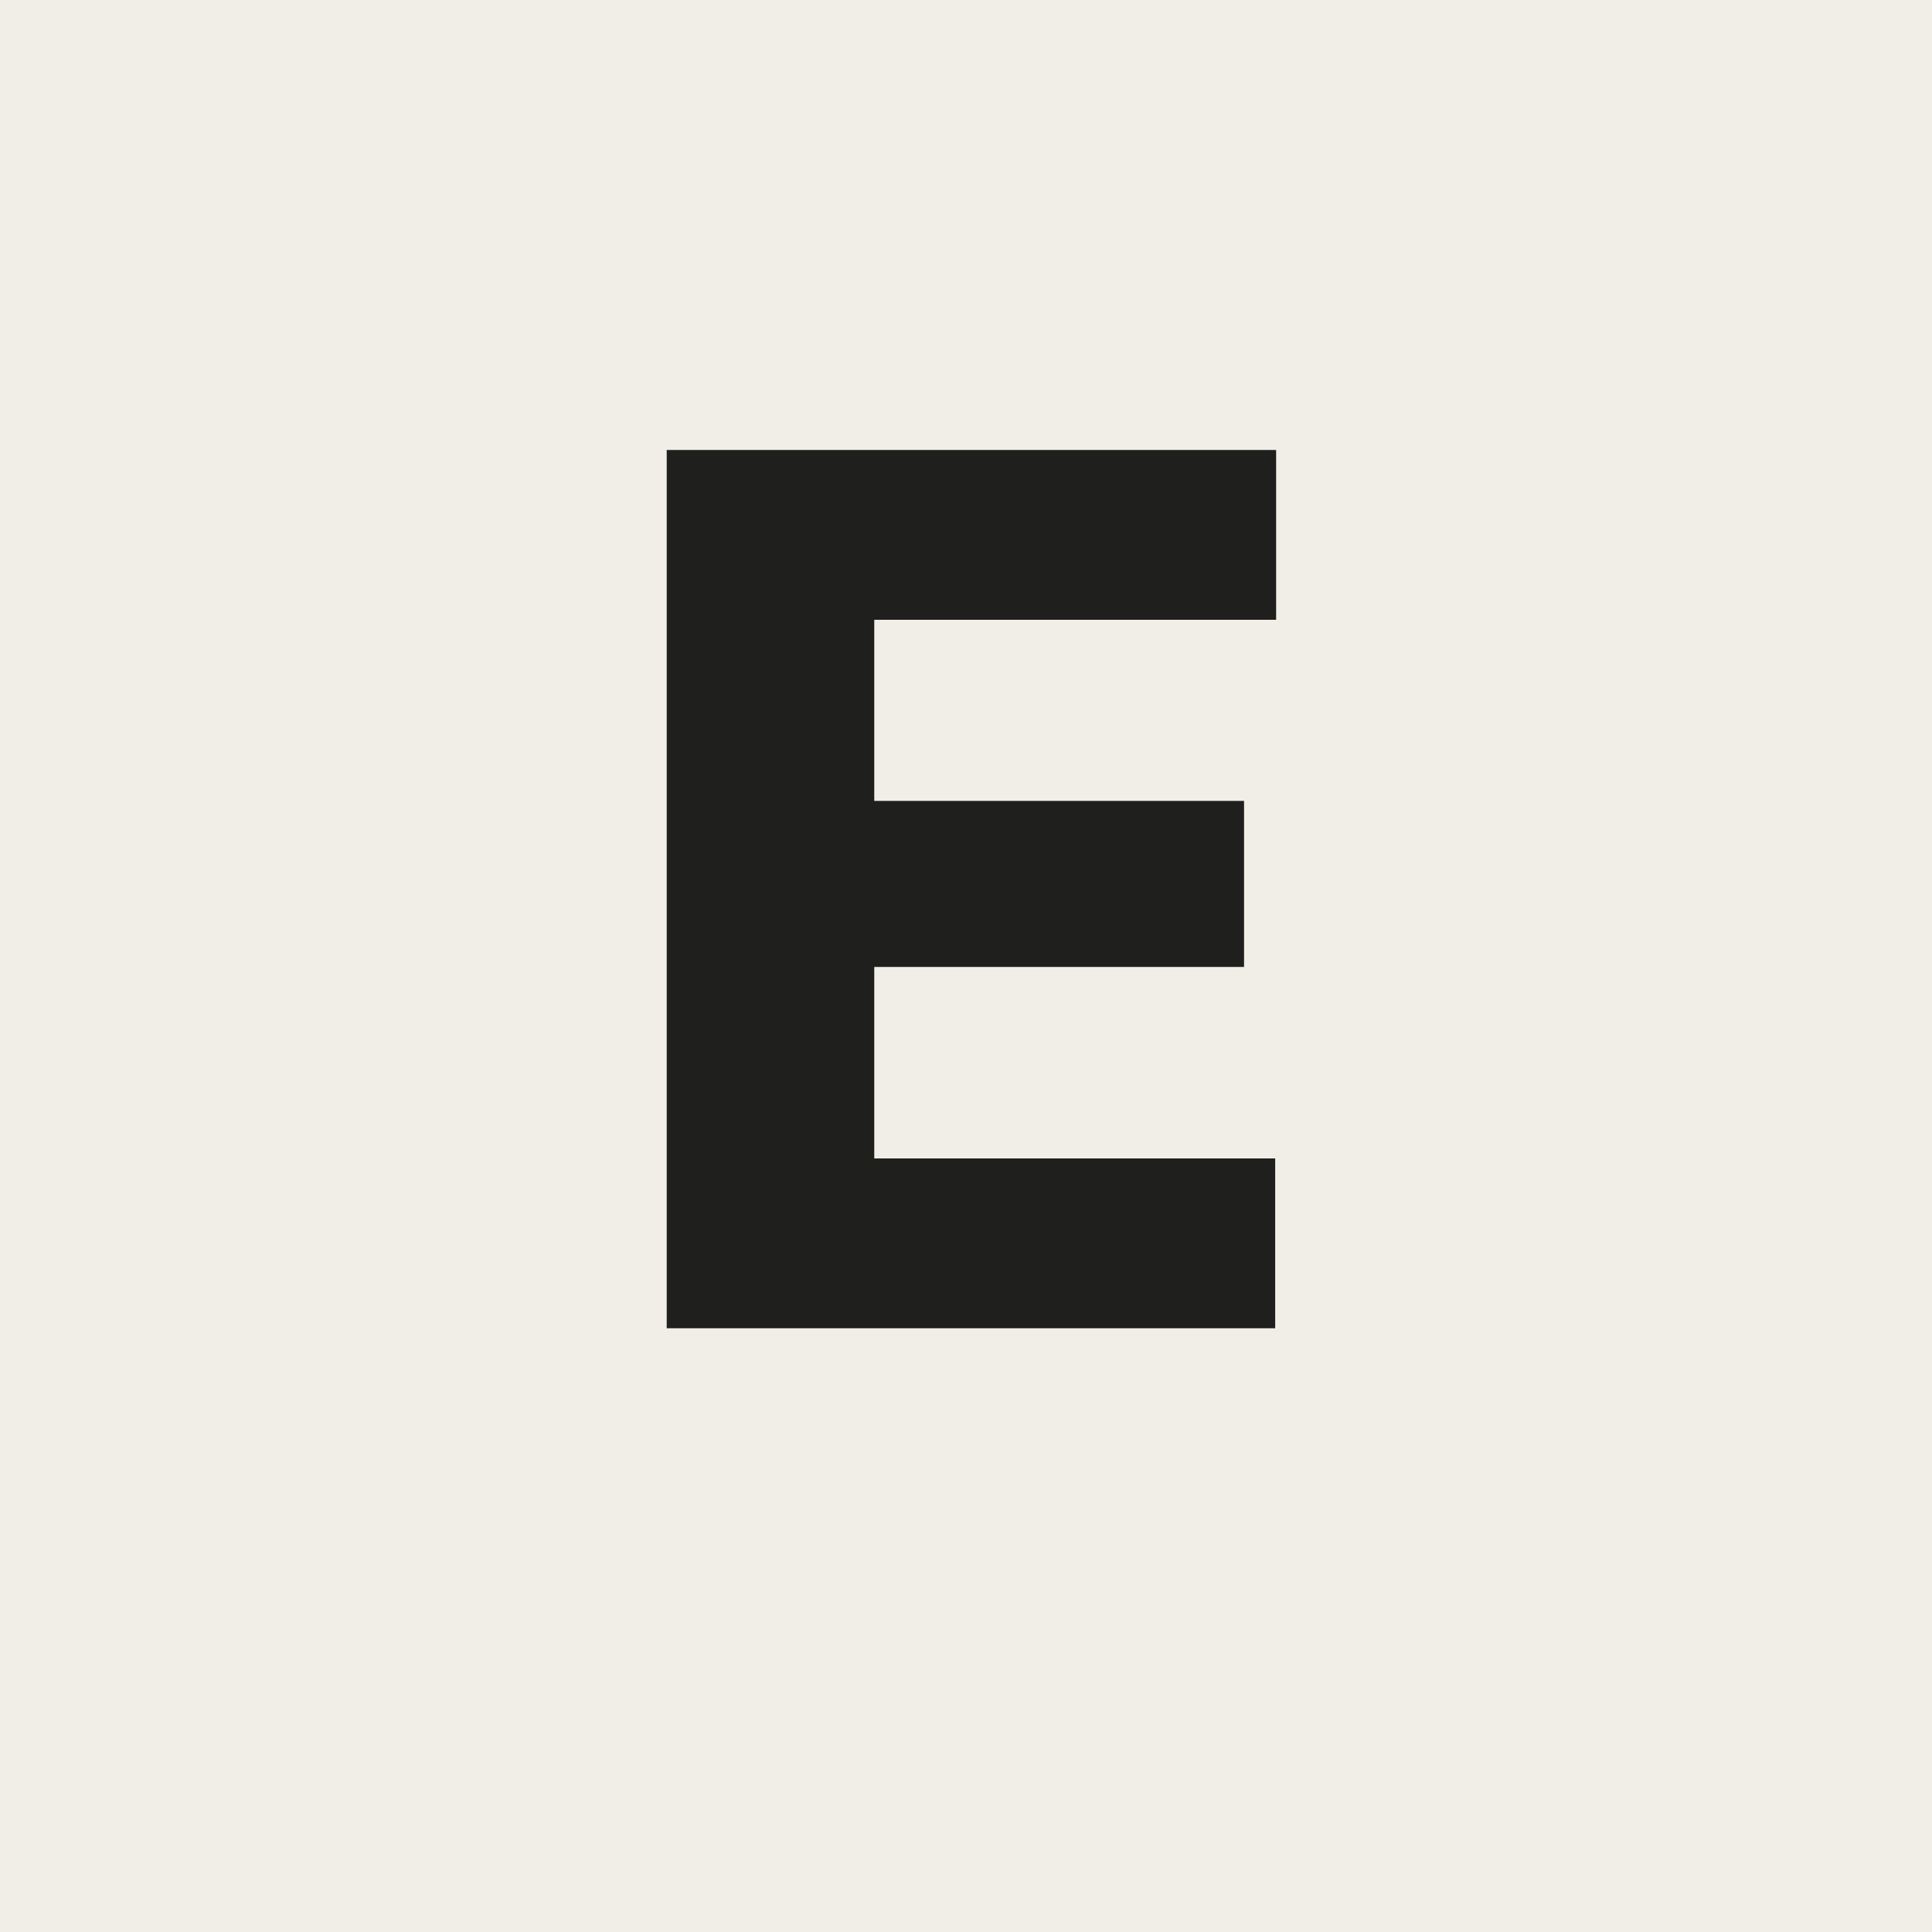
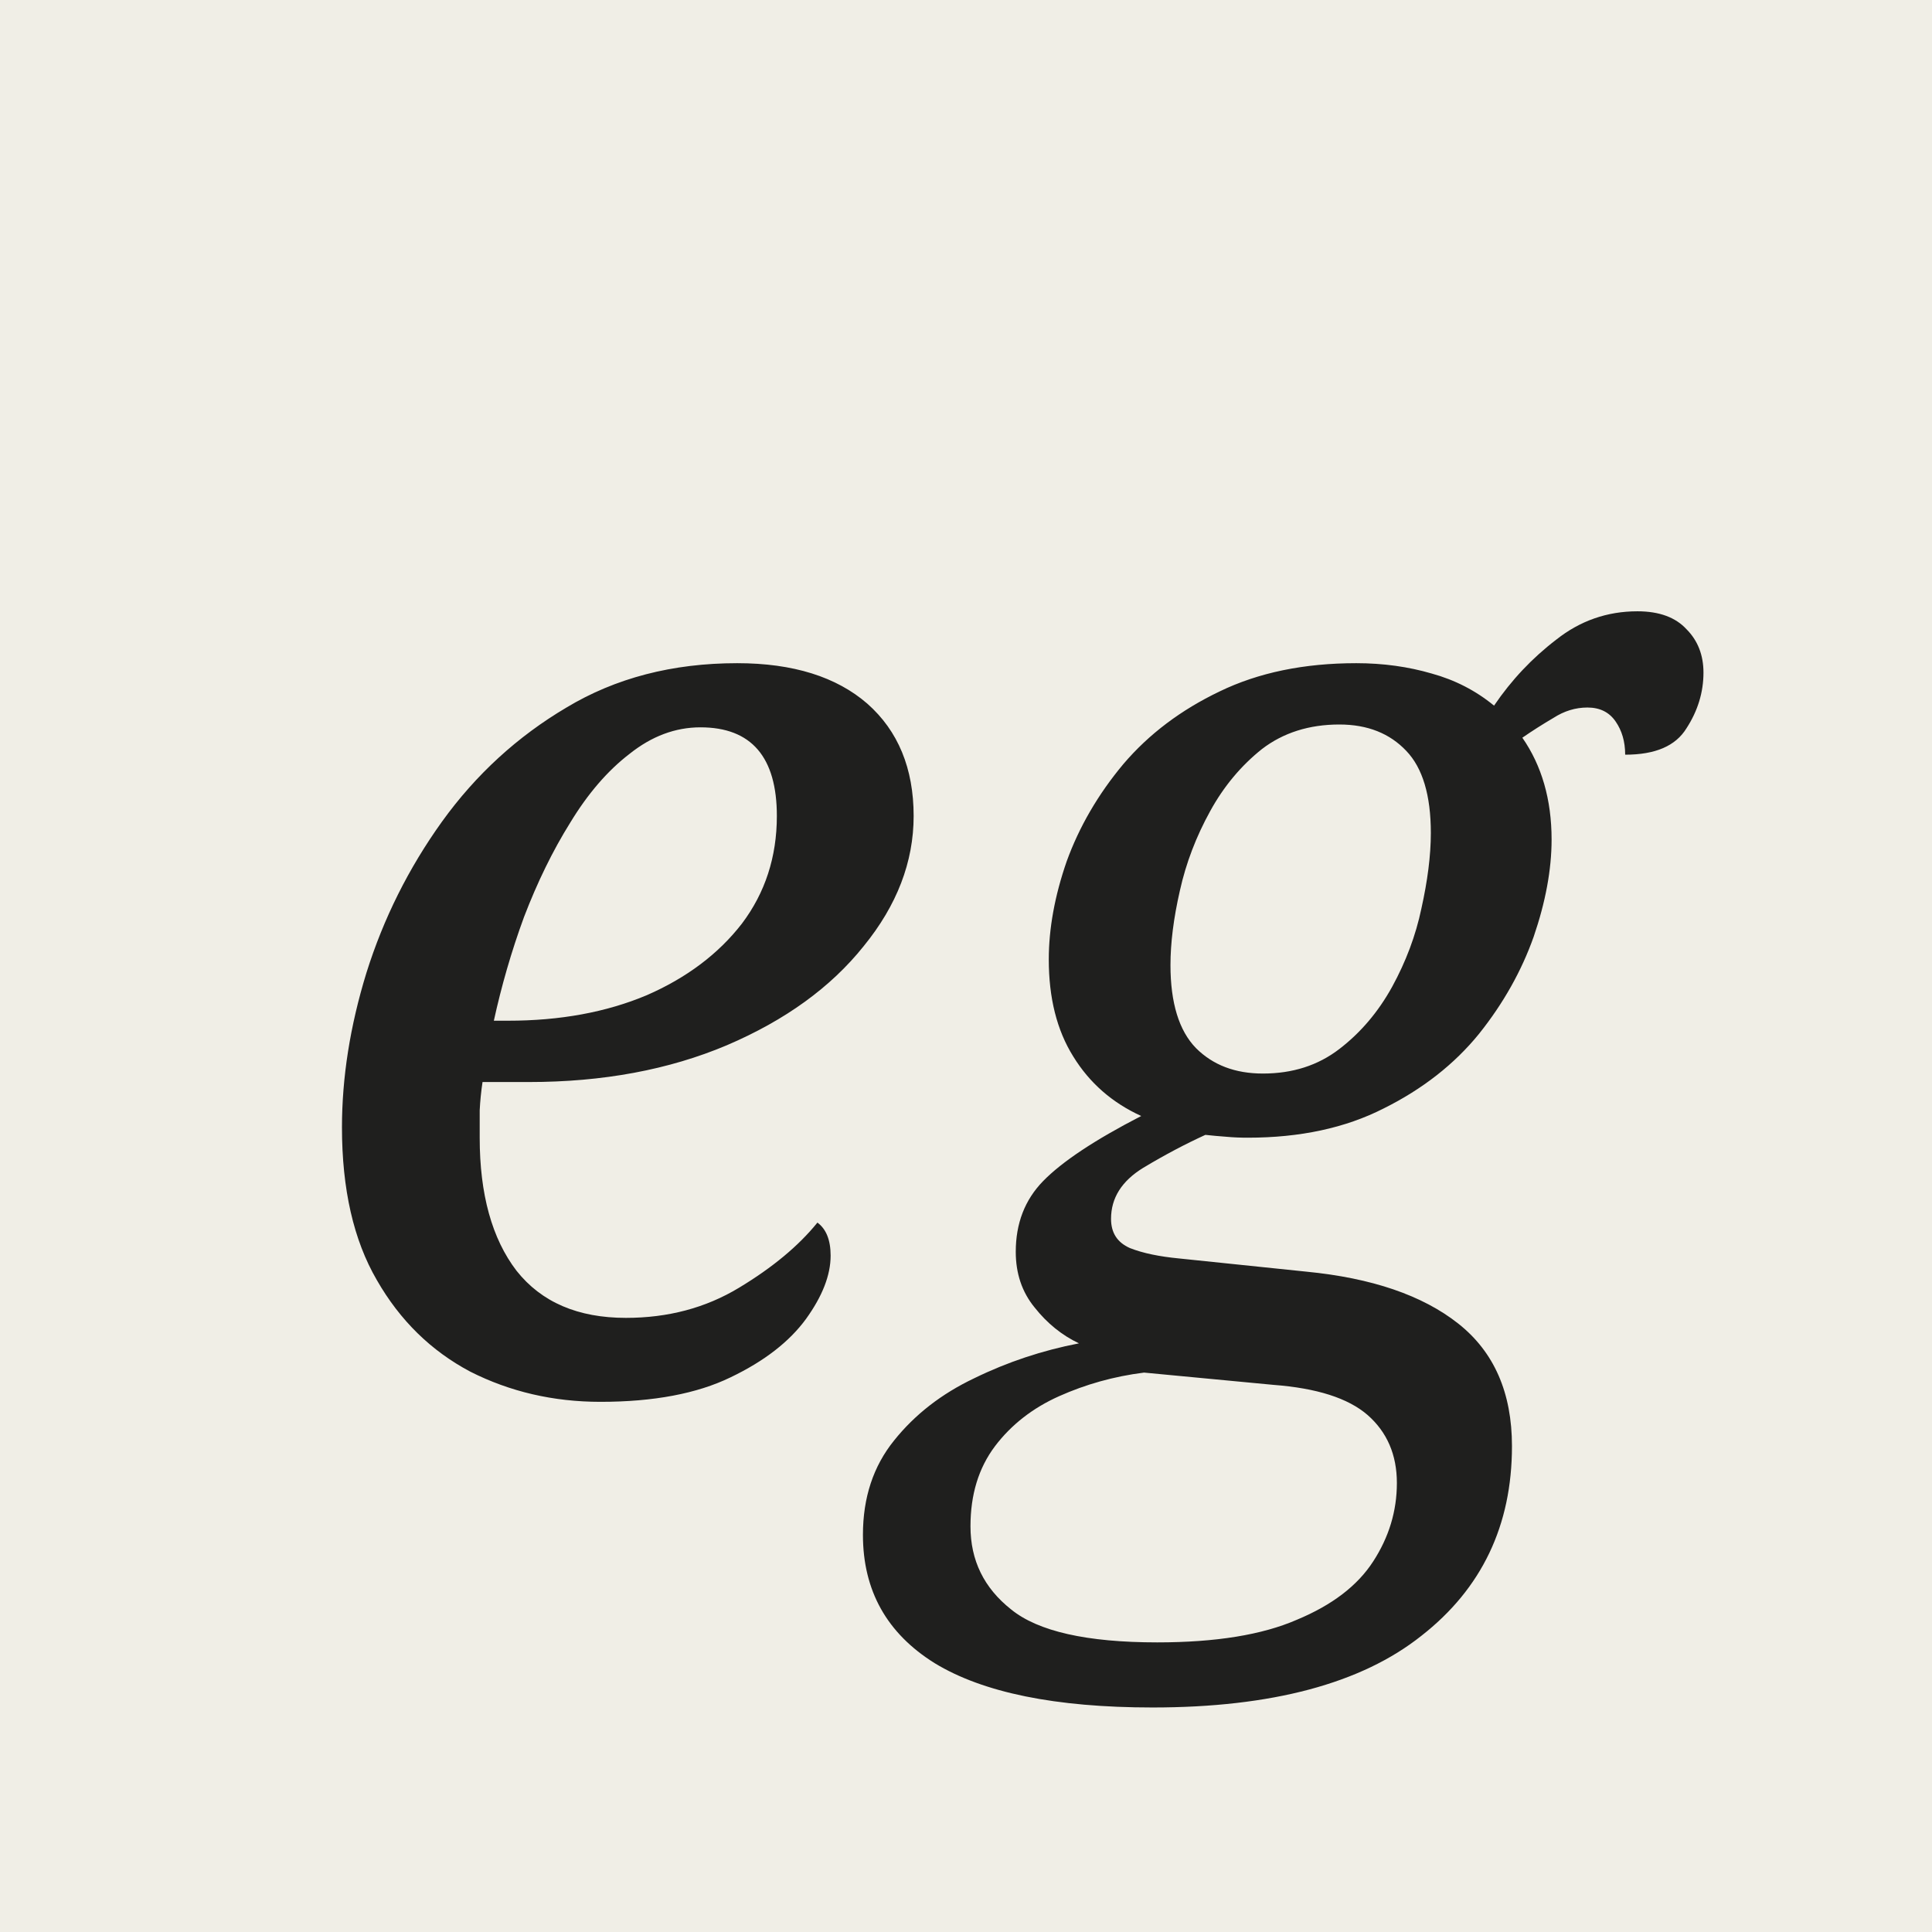
<svg xmlns="http://www.w3.org/2000/svg" viewBox="0 0 32 32">
  <rect width="32" height="32" fill="#F0EEE6" />
-   <text x="16" y="22" font-family="-apple-system, BlinkMacSystemFont, sans-serif" font-size="20" font-weight="800" text-anchor="middle" fill="#1F1F1E" letter-spacing="-1">E</text>
+   <text x="16" y="23" font-family="'Iowan Old Style', 'Source Serif Pro', Georgia, serif" font-style="italic" font-weight="500" font-size="22" text-anchor="middle" fill="#1F1F1E" letter-spacing="-0.5">eg</text>
</svg>
